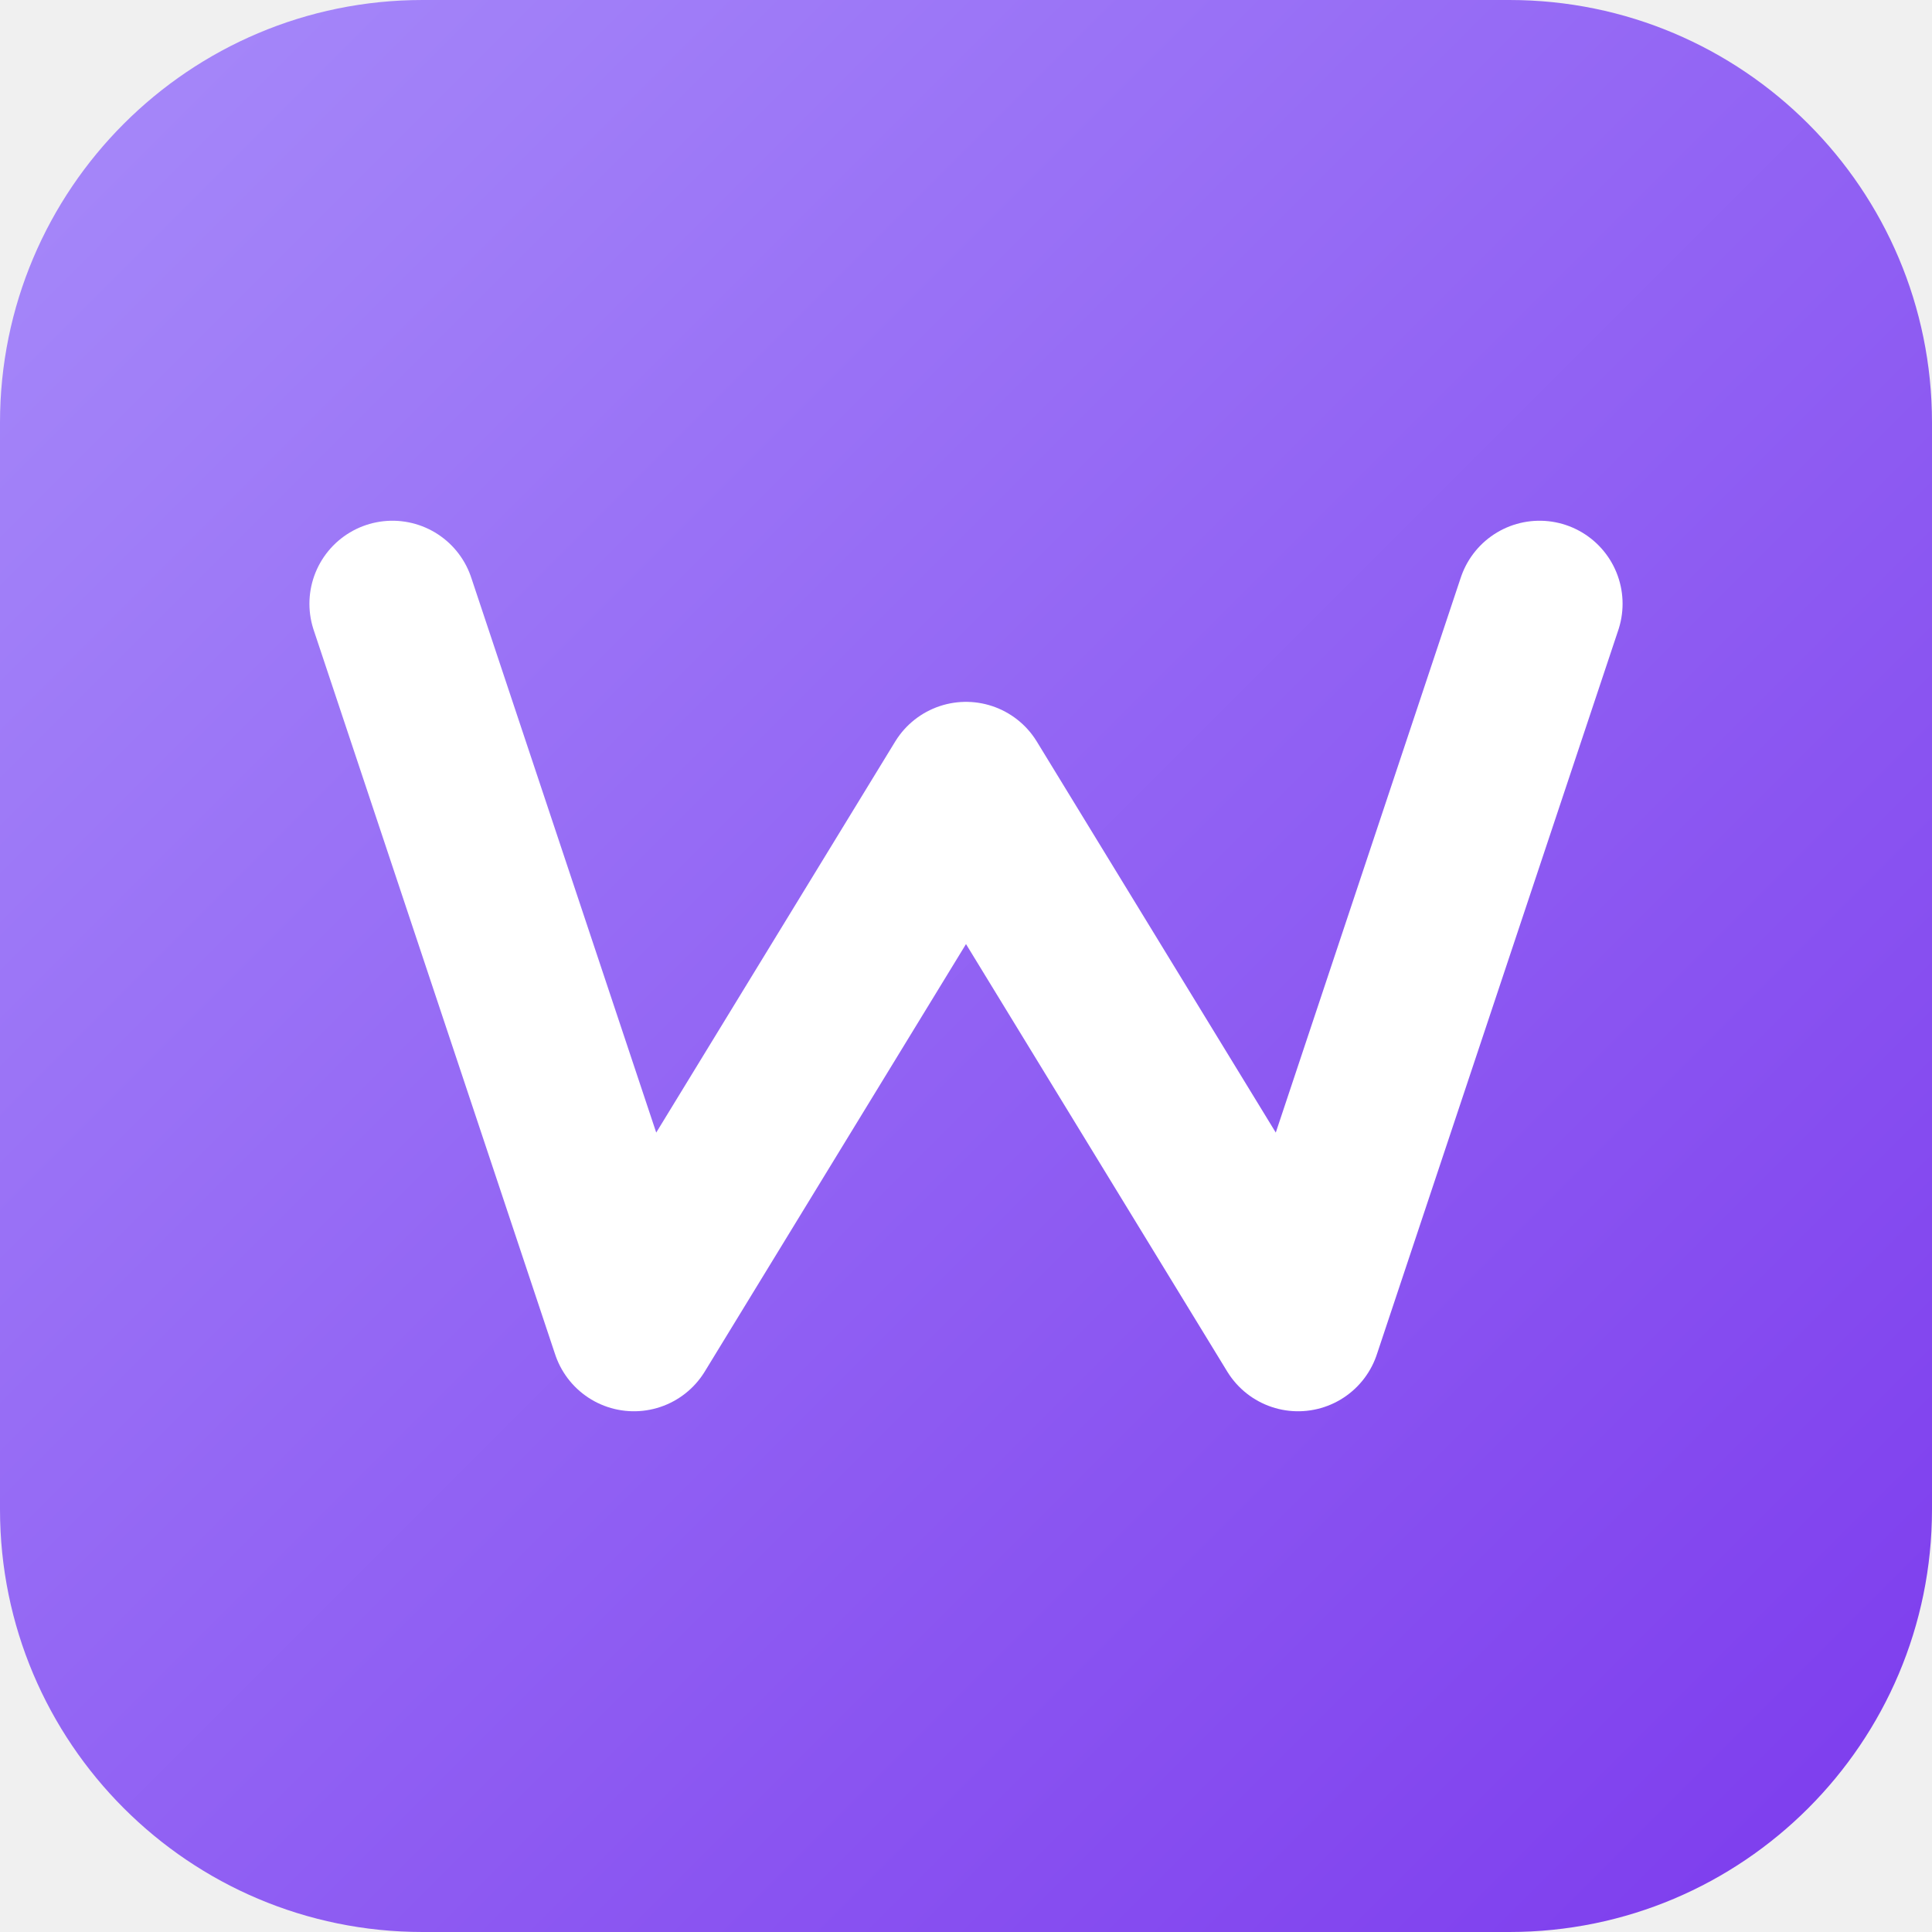
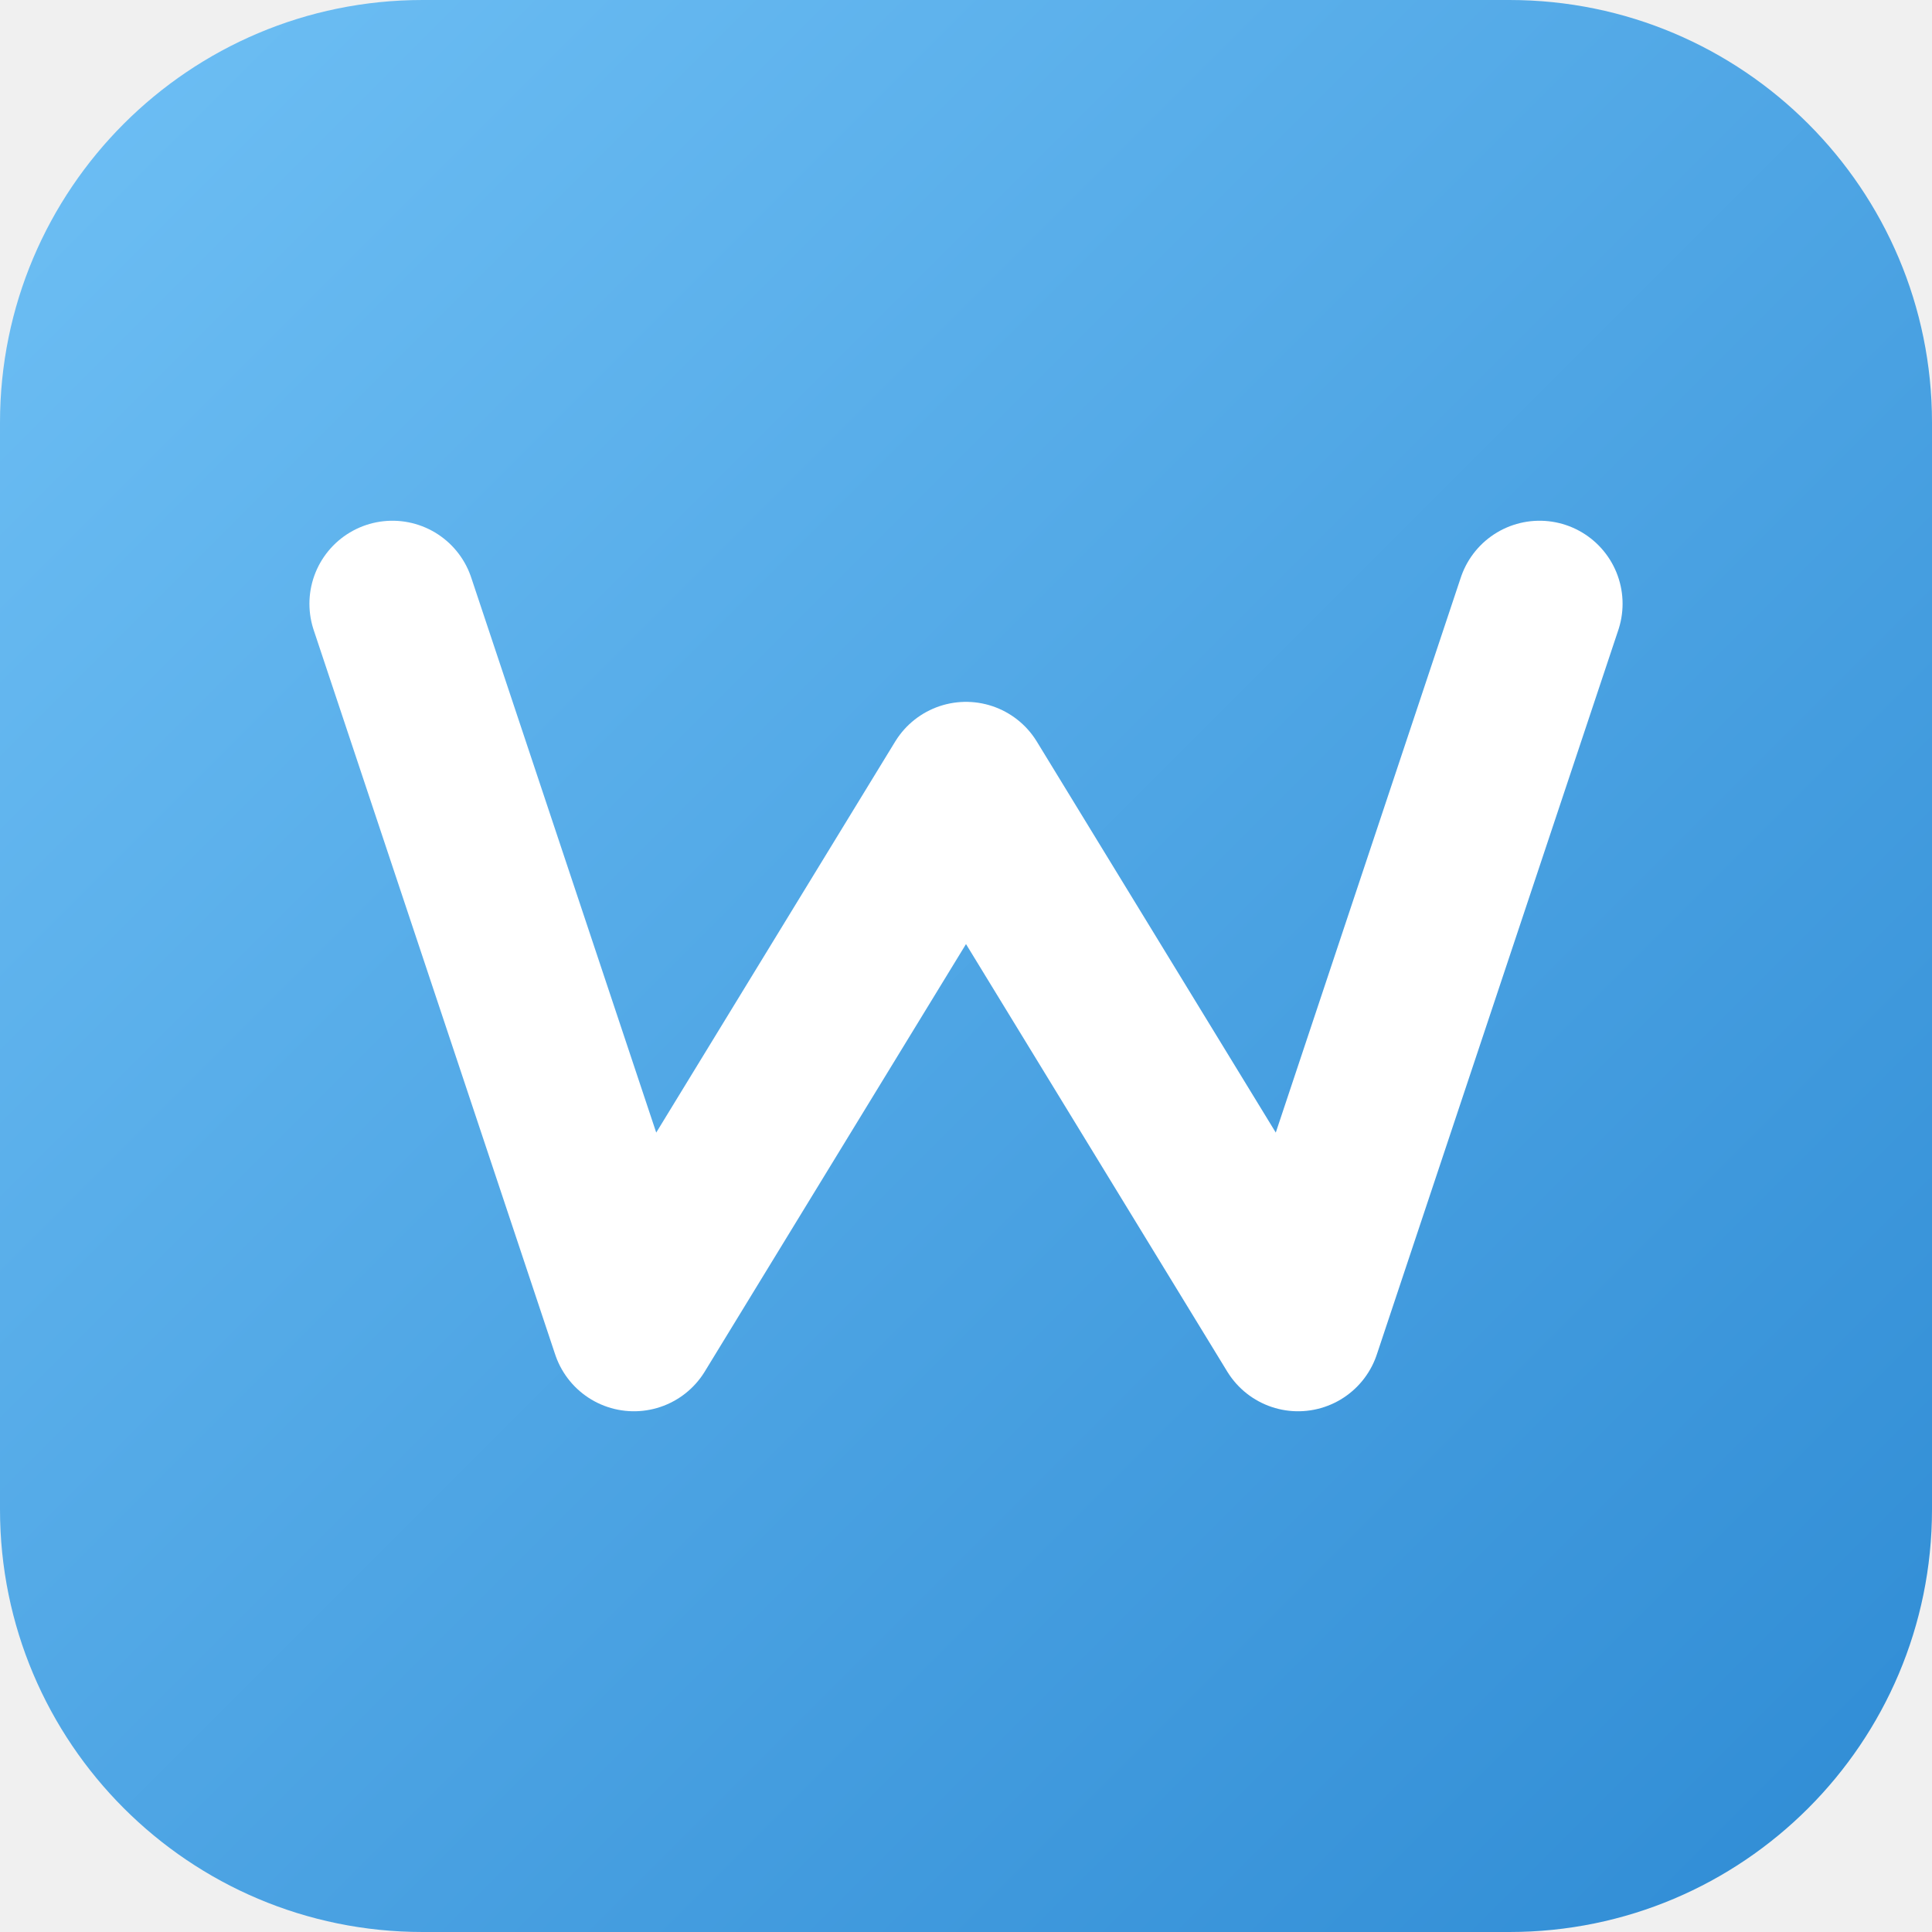
<svg xmlns="http://www.w3.org/2000/svg" viewBox="0 0 64 64" width="64" height="64">
  <defs>
    <linearGradient id="g" x1="0" y1="0" x2="1" y2="1">
-       <stop offset="0" stop-color="#a78bfa" />
-       <stop offset="1" stop-color="#7c3aed" />
+       <stop offset="0" stop-color="#6FC0F5" />
+       <stop offset="1" stop-color="#2E8BD4" />
    </linearGradient>
  </defs>
  <rect width="64" height="64" rx="14" fill="url(#g)" />
  <path d="M13 20 L21 44 L32 26 L43 44 L51 20" fill="none" stroke="#ffffff" stroke-width="5.5" stroke-linecap="round" stroke-linejoin="round" />
</svg>
